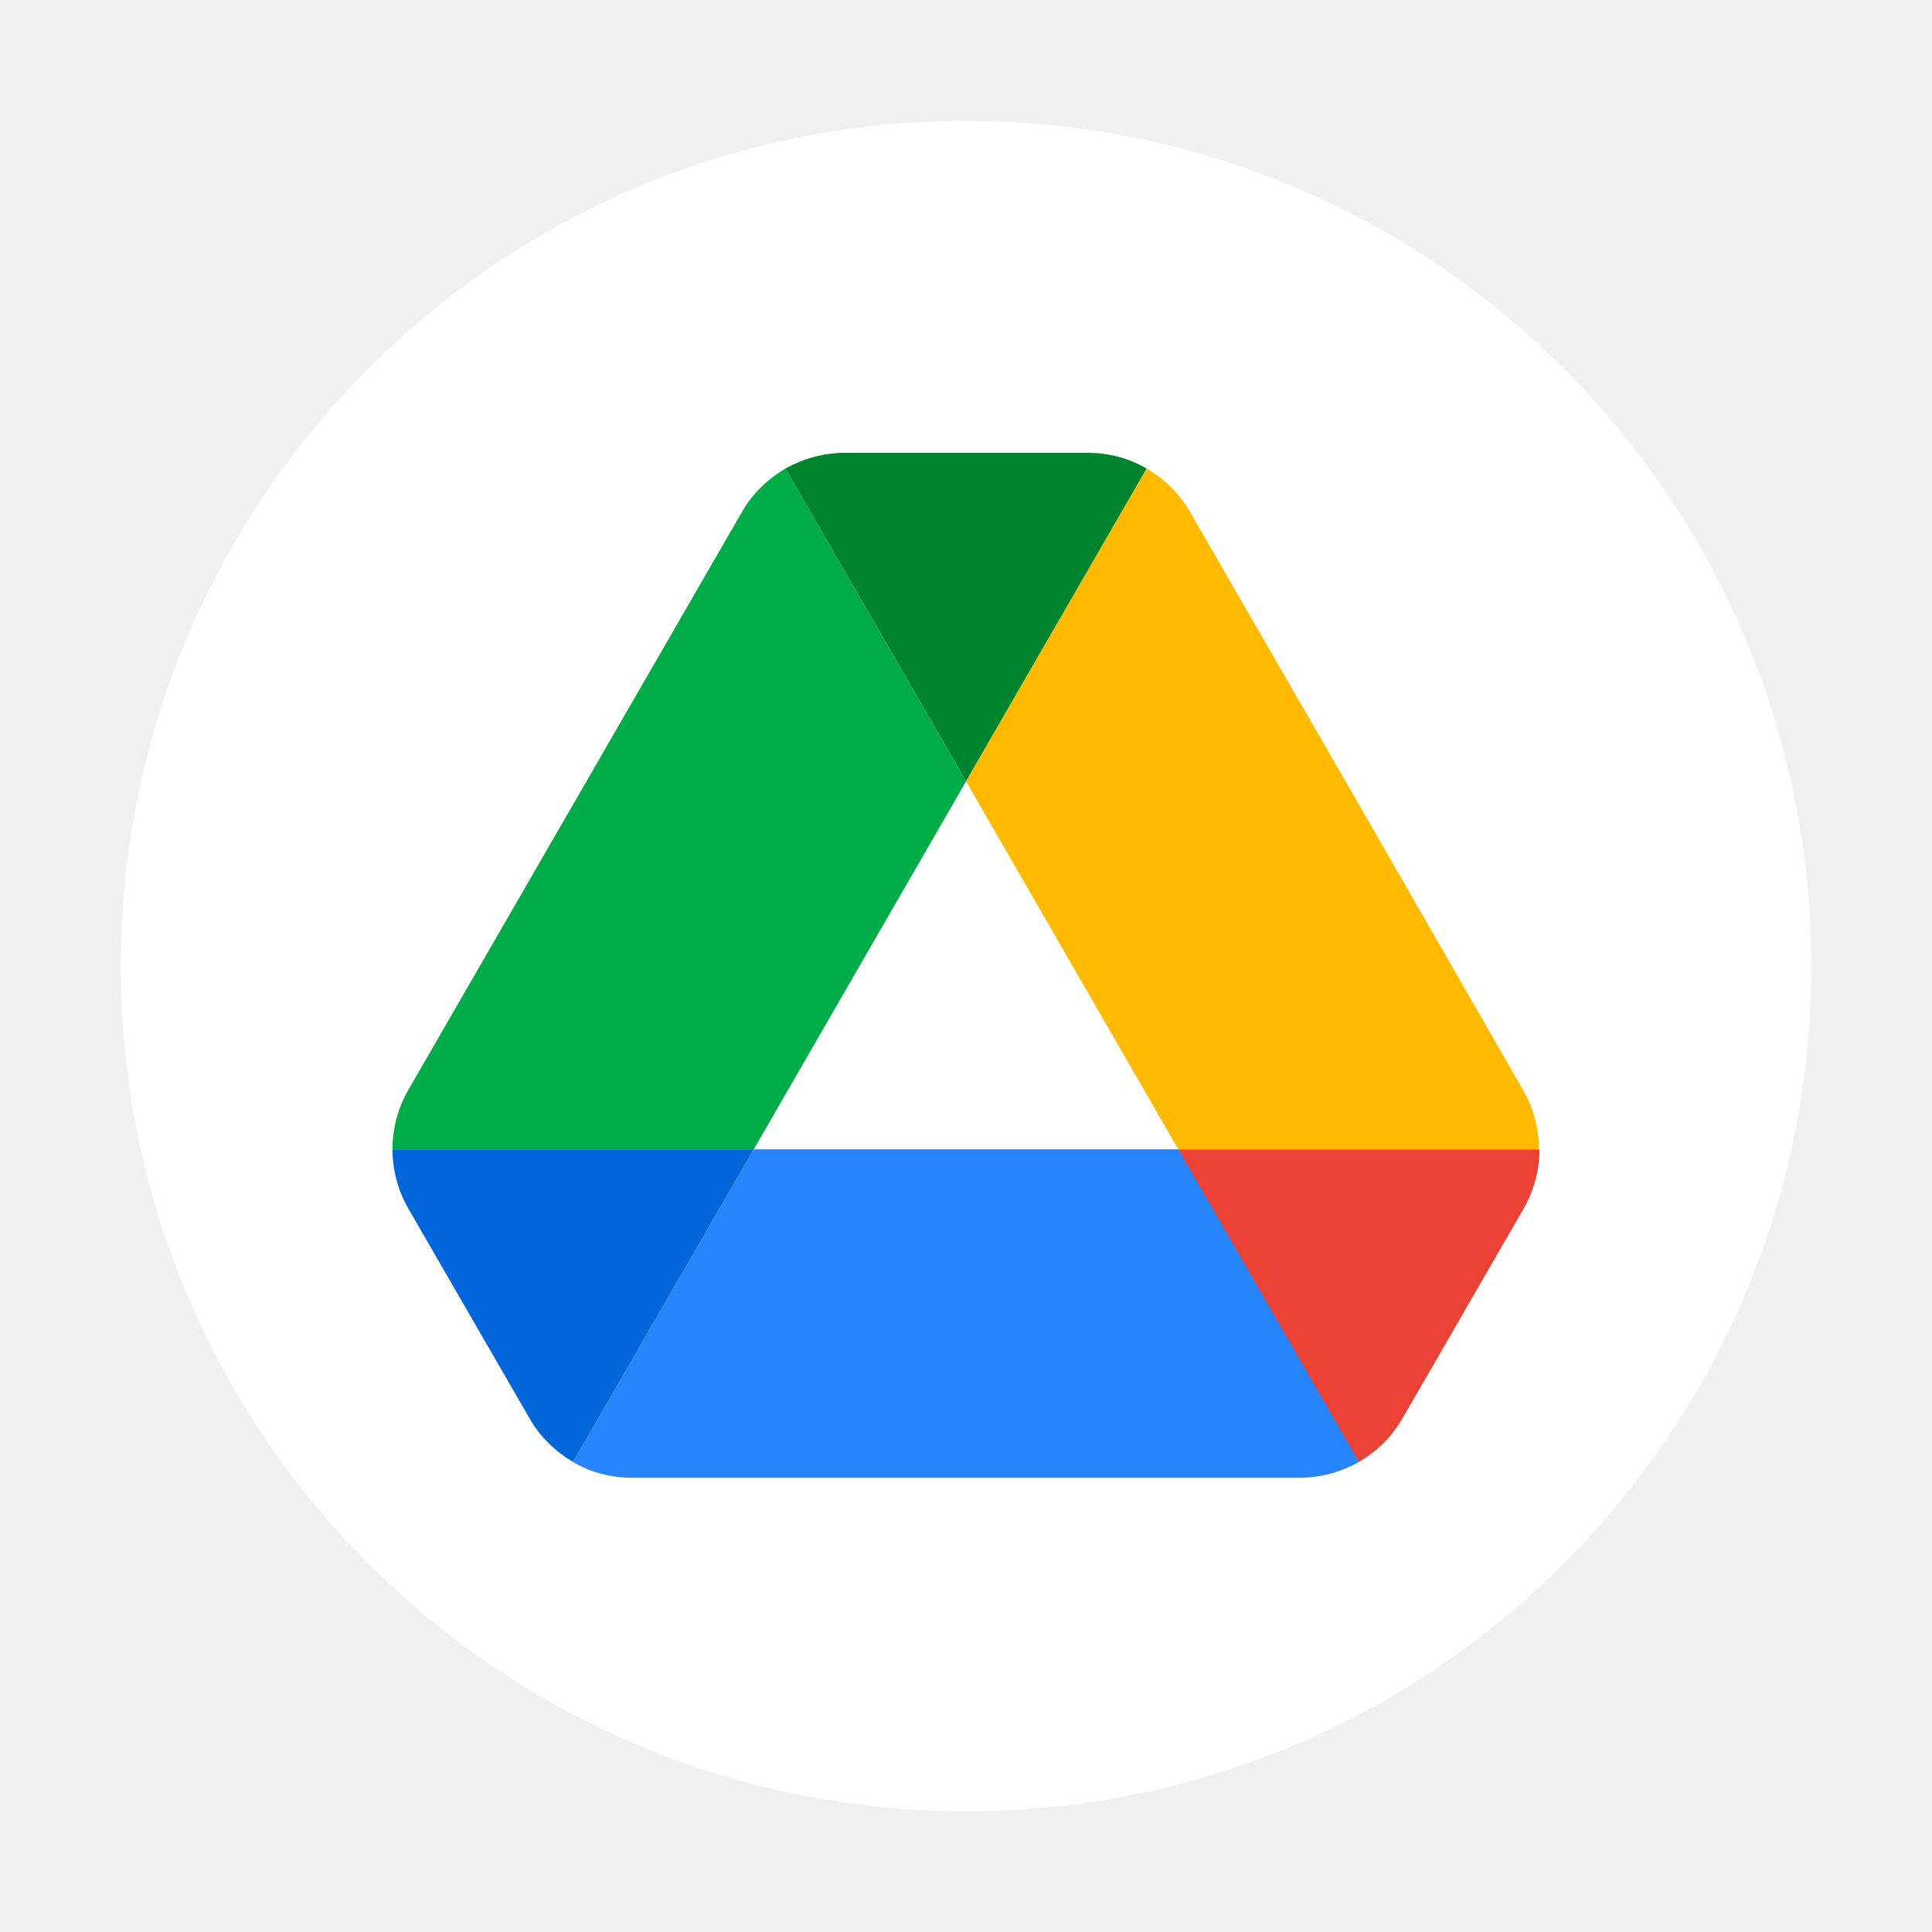
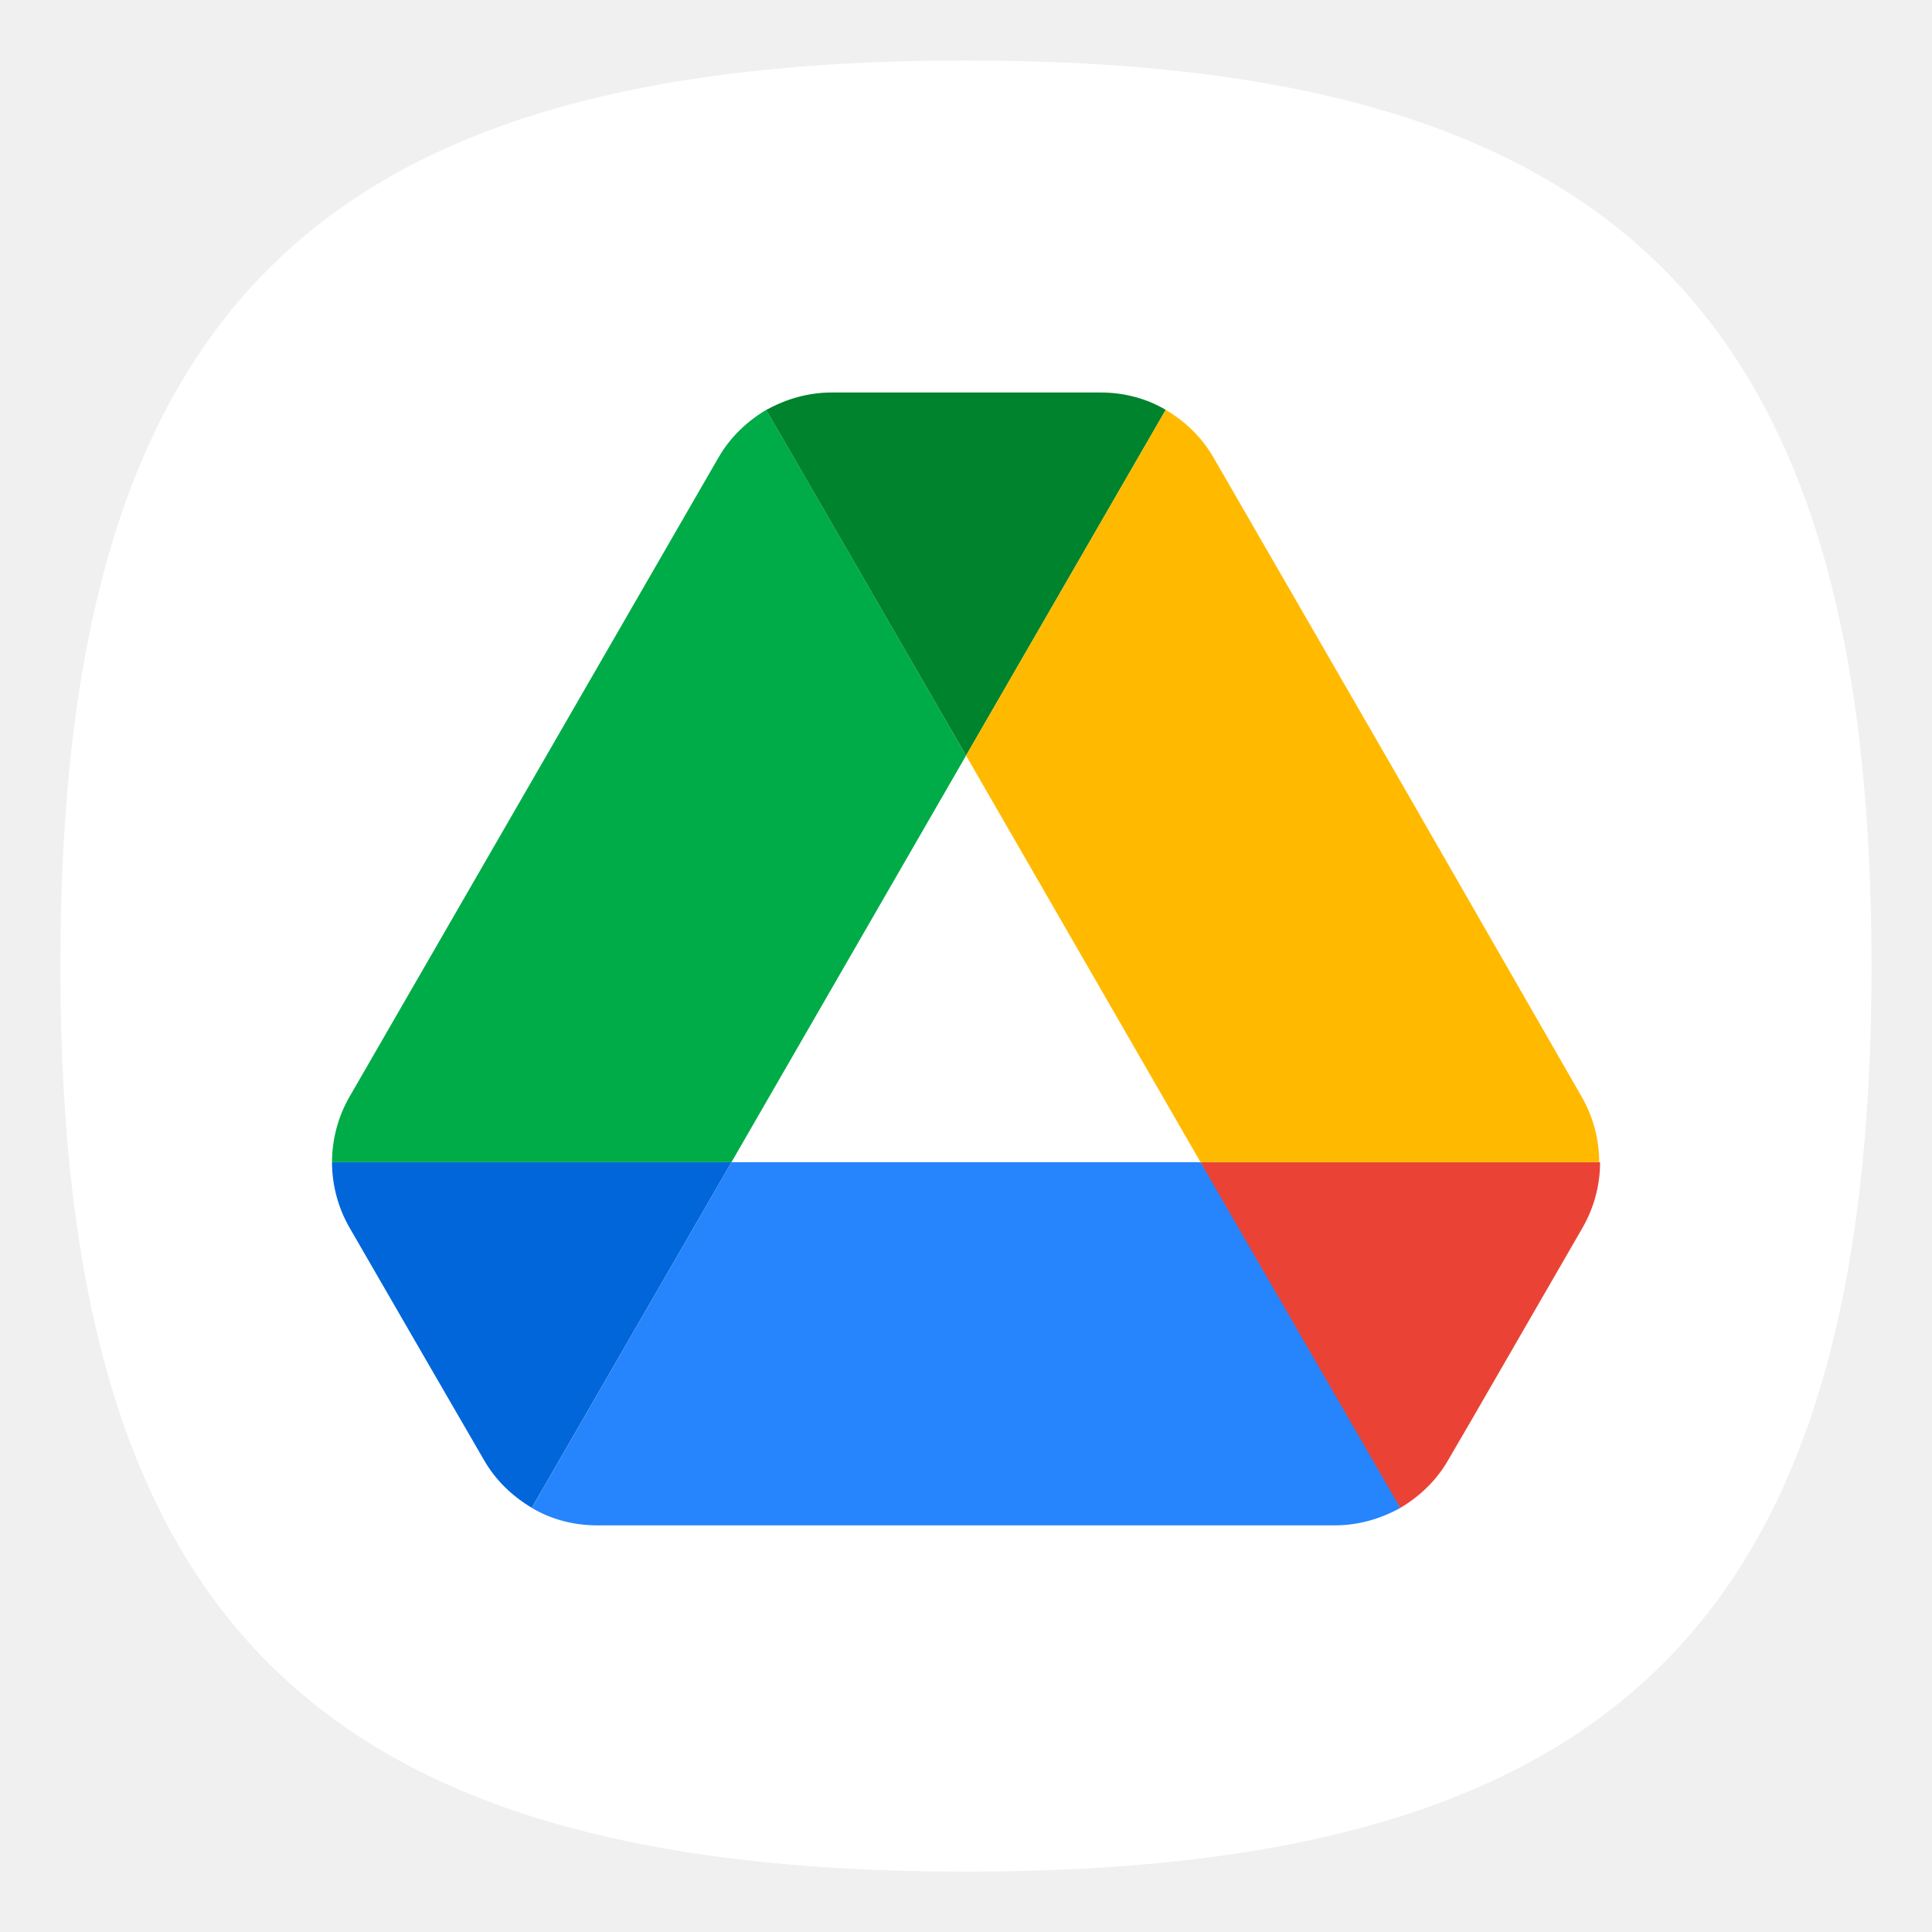
<svg xmlns="http://www.w3.org/2000/svg" width="64" height="64" viewBox="0 0 16.933 16.933" version="1.1" id="svg5">
  <defs id="defs2">
    <linearGradient id="path29_1_" gradientUnits="userSpaceOnUse" x1="239.342" y1="1021.418" x2="258.233" y2="1054.14" gradientTransform="matrix(0.04277371,0,0,0.04277371,-1.442293,-34.43569)">
      <stop offset="0" style="stop-color:#991700;stop-opacity:0" id="stop16" />
      <stop offset="1" style="stop-color:#991700;stop-opacity:0.1" id="stop18" />
    </linearGradient>
  </defs>
-   <circle style="fill:#ffffff;stroke-width:0.529;stroke-linecap:round;stroke-linejoin:round;stroke-dasharray:6.35, 0.529" id="path859" cx="8.467" cy="8.467" r="7.408" />
-   <path d="m 4.2,11.668 0.443,0.766 c 0.092,0.161 0.225,0.288 0.38,0.38 L 6.607,10.073 H 3.44 c 0,0.179 0.046,0.357 0.138,0.518 z" id="path2-0" style="fill:#0066da;stroke-width:0.115" />
-   <path d="M 8.467,6.848 6.883,4.107 C 6.728,4.199 6.595,4.326 6.503,4.487 L 3.578,9.554 a 1.043,1.043 0 0 0 -0.138,0.518 h 3.167 z" id="path4-3" style="fill:#00ac47;stroke-width:0.115" />
-   <path d="m 11.91,12.814 c 0.155,-0.092 0.288,-0.219 0.38,-0.38 l 0.184,-0.317 0.881,-1.526 c 0.092,-0.161 0.138,-0.34 0.138,-0.518 h -3.167 l 0.674,1.324 z" id="path6-0" style="fill:#ea4335;stroke-width:0.115" />
-   <path d="M 8.467,6.848 10.05,4.107 C 9.895,4.015 9.716,3.969 9.532,3.969 h -2.131 c -0.184,0 -0.363,0.052 -0.518,0.138 z" id="path8-4" style="fill:#00832d;stroke-width:0.115" />
-   <path d="M 10.327,10.073 H 6.607 l -1.584,2.741 c 0.155,0.092 0.334,0.138 0.518,0.138 h 5.851 c 0.184,0 0.363,-0.052 0.518,-0.138 z" id="path10-4" style="fill:#2684fc;stroke-width:0.115" />
-   <path d="M 11.893,7.021 10.43,4.487 C 10.338,4.326 10.206,4.199 10.05,4.107 L 8.467,6.848 10.327,10.073 h 3.161 c 0,-0.179 -0.046,-0.357 -0.138,-0.518 z" id="path12" style="fill:#ffba00;stroke-width:0.115" />
+   <path d="m 0.529,8.467 c 0,-5.715 2.222,-7.937 7.937,-7.937 5.715,0 7.937,2.223 7.937,7.937 0,5.715 -2.223,7.937 -7.937,7.937 -5.715,0 -7.937,-2.223 -7.937,-7.937" id="path2" style="fill:#ffffff;fill-opacity:1;stroke-width:0.079" />
+   <path d="m 3.751,11.949 0.49,0.846 c 0.102,0.178 0.248,0.318 0.42,0.42 L 6.411,10.186 H 2.91 c 0,0.197 0.051,0.395 0.153,0.573 z" id="path2-0" style="fill:#0066da;stroke-width:0.127" />
+   <path d="M 8.467,6.622 6.716,3.592 C 6.545,3.694 6.398,3.834 6.296,4.012 L 3.063,9.613 A 1.153,1.153 0 0 0 2.91,10.186 h 3.501 z" id="path4-3" style="fill:#00ac47;stroke-width:0.127" />
+   <path d="m 12.273,13.216 c 0.172,-0.102 0.318,-0.242 0.42,-0.42 l 0.204,-0.35 0.974,-1.687 c 0.102,-0.178 0.153,-0.376 0.153,-0.573 H 10.522 l 0.745,1.464 z" id="path6-0" style="fill:#ea4335;stroke-width:0.127" />
+   <path d="M 8.467,6.622 10.217,3.592 C 10.045,3.49 9.848,3.44 9.644,3.44 H 7.289 c -0.204,0 -0.401,0.057 -0.573,0.153 z" id="path8-4" style="fill:#00832d;stroke-width:0.127" />
+   <path d="M 10.522,10.186 H 6.411 l -1.75,3.03 c 0.172,0.102 0.369,0.153 0.573,0.153 h 6.466 c 0.204,0 0.401,-0.057 0.573,-0.153 z" id="path10-4" style="fill:#2684fc;stroke-width:0.127" />
+   <path d="M 12.254,6.813 10.637,4.012 C 10.535,3.834 10.389,3.694 10.217,3.592 L 8.467,6.622 10.522,10.186 h 3.494 c 0,-0.197 -0.051,-0.395 -0.153,-0.573 z" id="path12" style="fill:#ffba00;stroke-width:0.127" />
</svg>
